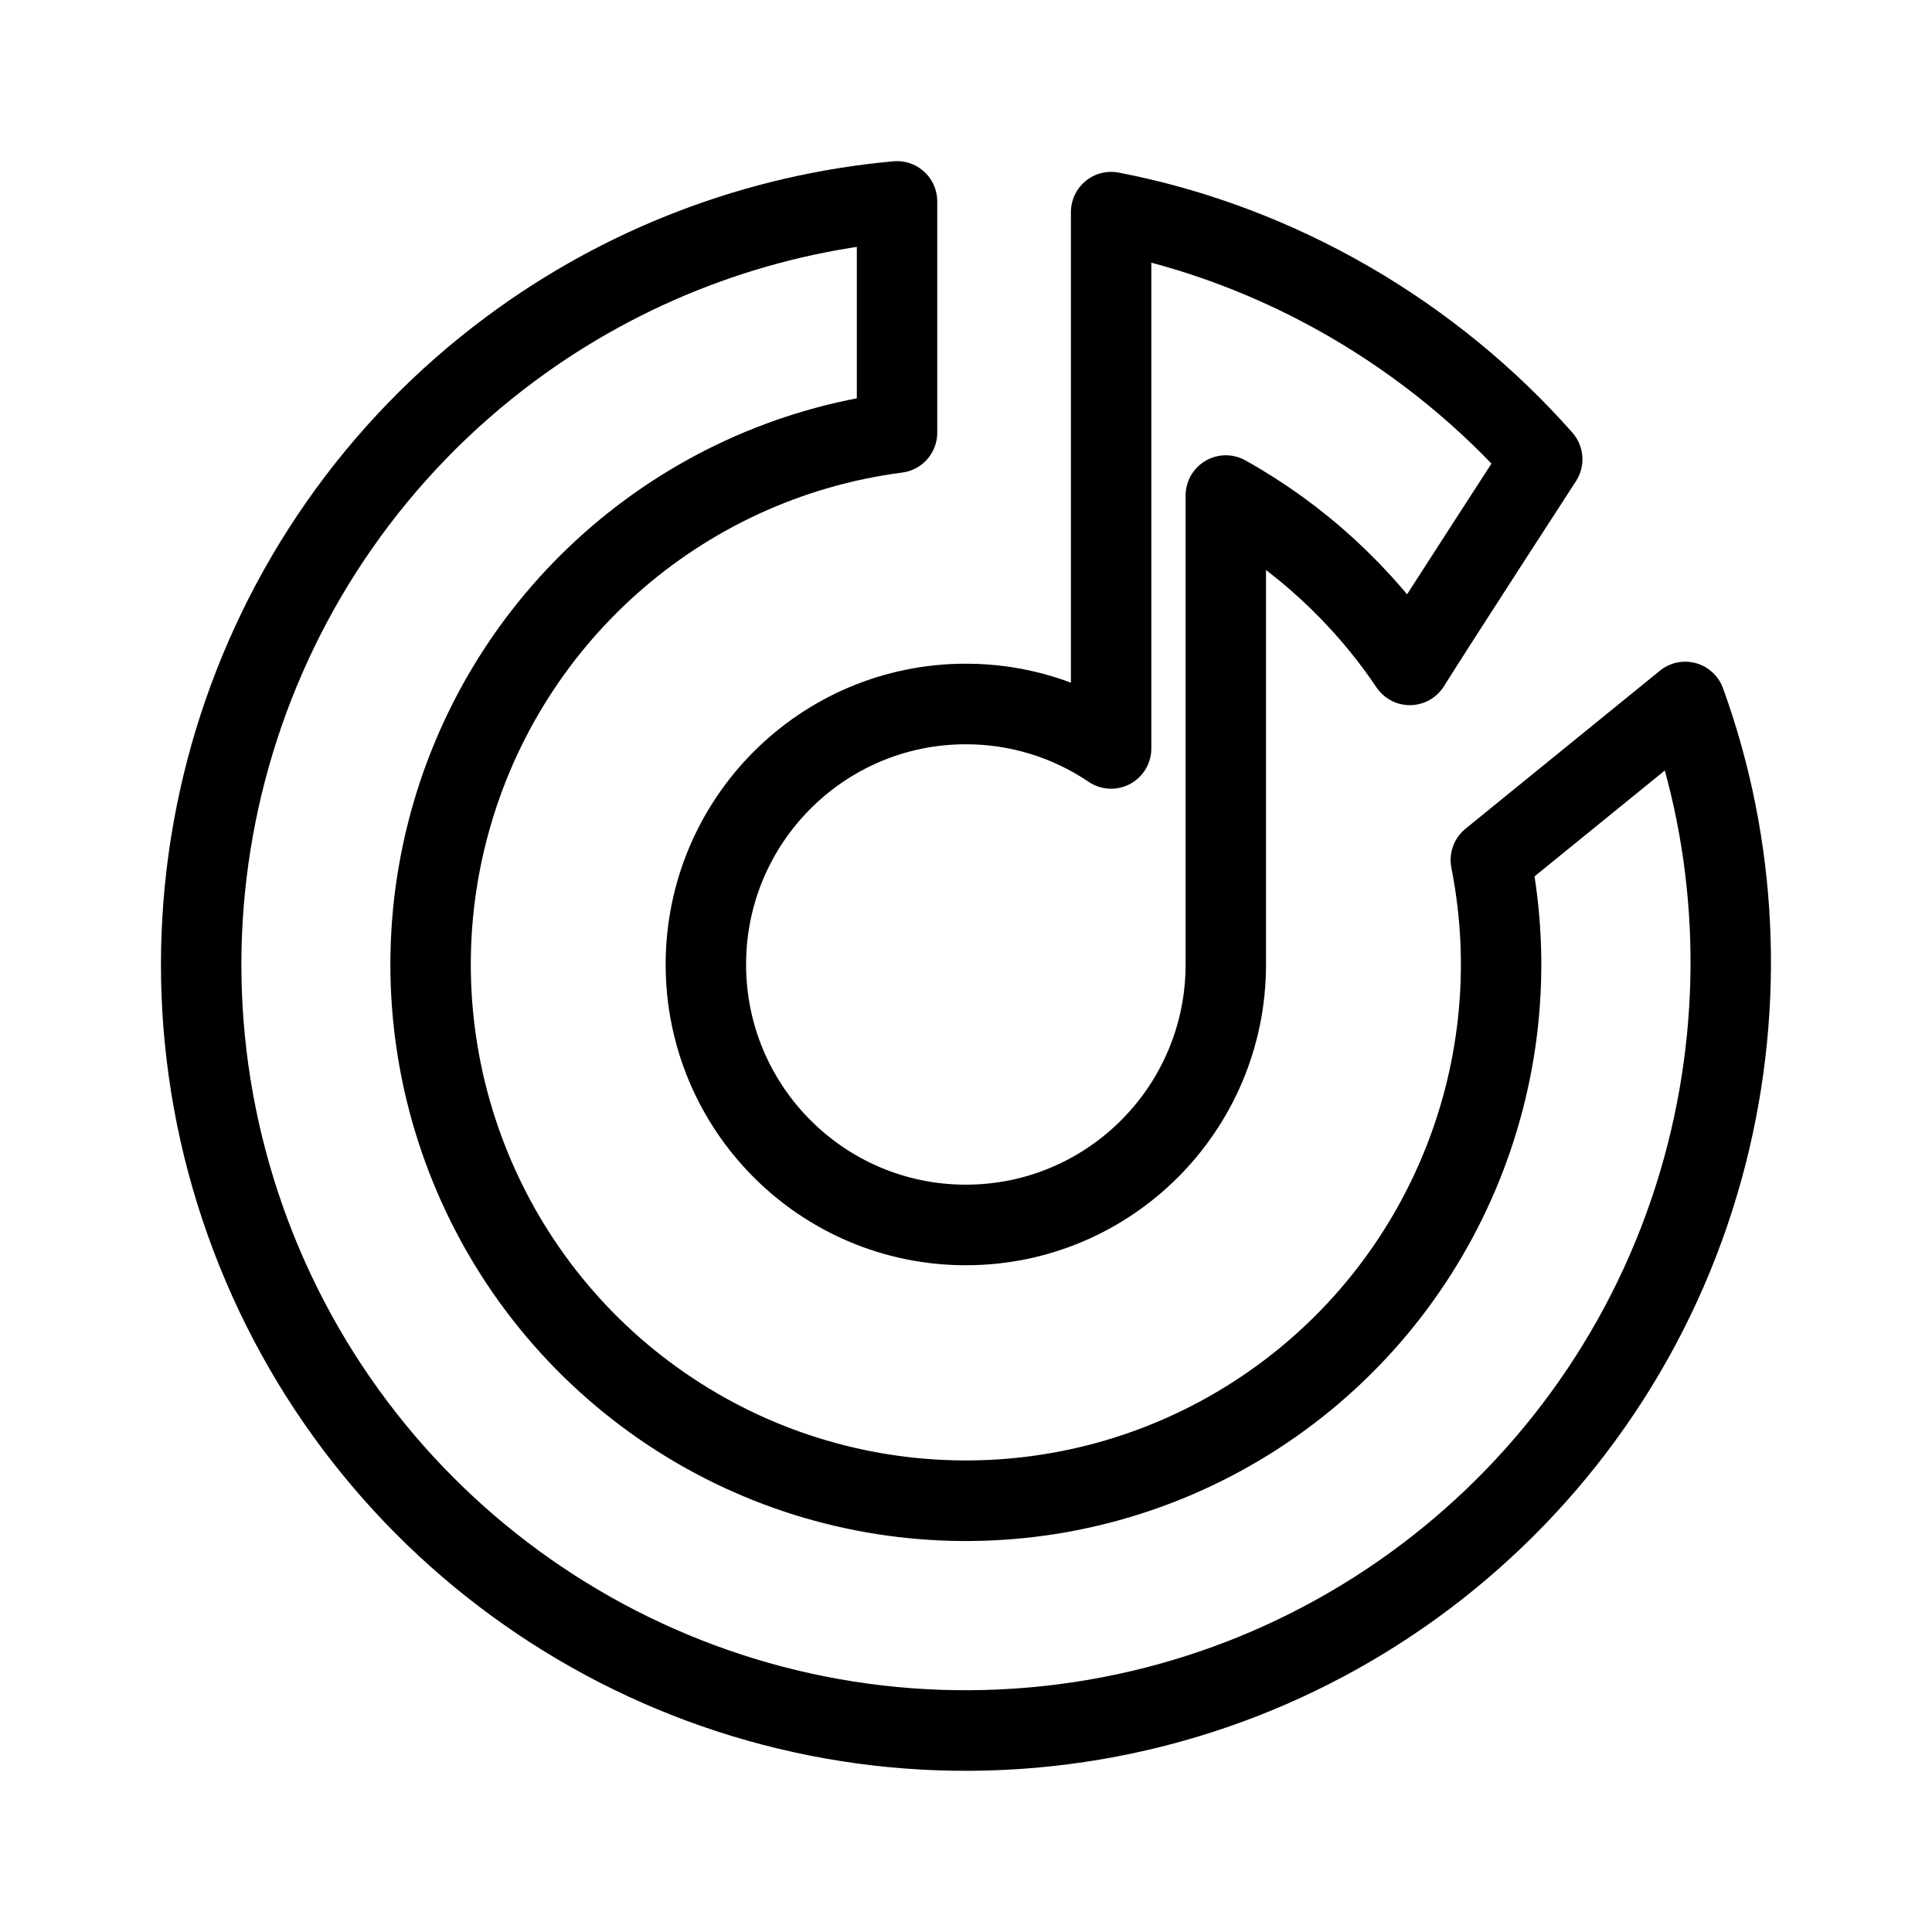
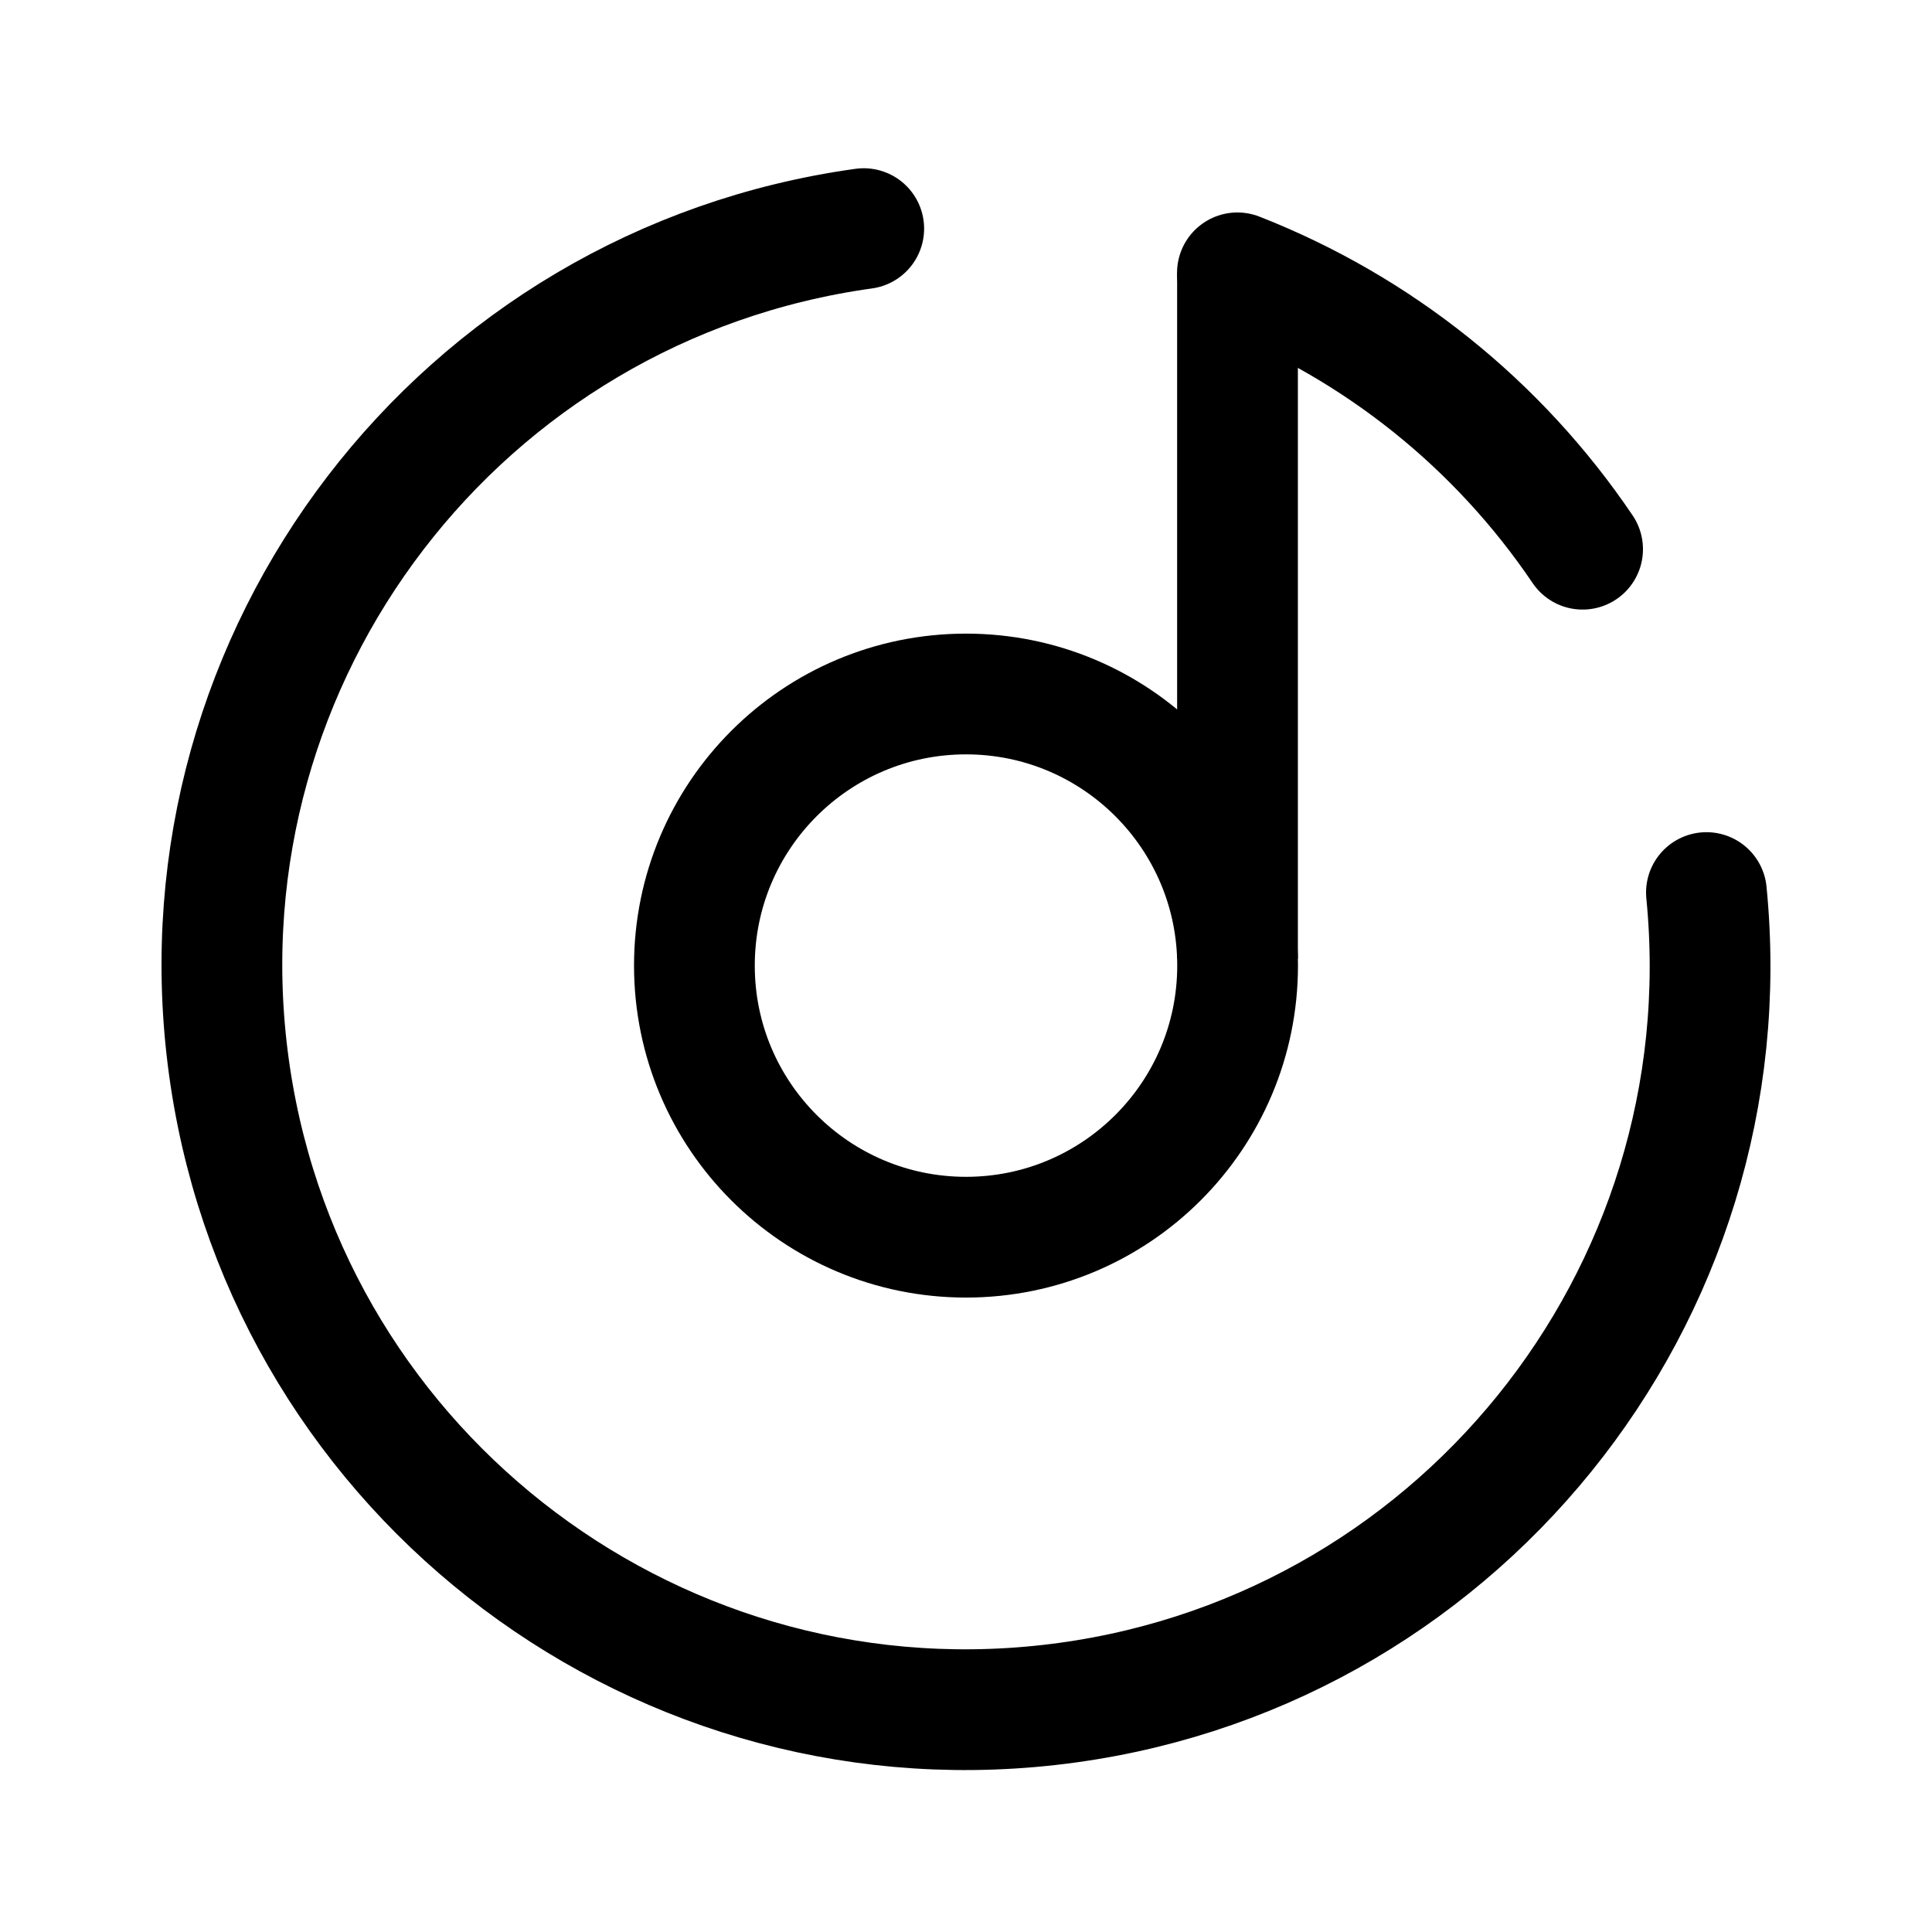
- <svg xmlns="http://www.w3.org/2000/svg" xml:space="preserve" width="192" height="192" fill="none" viewBox="0 0 192 192">
-   <g style="display:inline;fill:#000;fill-opacity:1;stroke:none;stroke-width:8.625;stroke-dasharray:none">
-     <path fill="#fcca00" d="M33.983 16.865a82 82 0 0 1 41.44-15.783v24.744a57.4 57.4 0 1 0 63.681 45.747l20.847-16.914c5.609 15.43 6.383 32.29 2.334 48.252a82.002 82.002 0 0 1-156.724 7.364 82 82 0 0 1 28.422-93.41Z" style="fill:none;fill-opacity:1;stroke:#000;stroke-width:8.625;stroke-linecap:round;stroke-linejoin:round;stroke-miterlimit:2;stroke-dasharray:none;stroke-opacity:1" transform="matrix(.92667 0 0 .9285 19.254 19.013)" />
-     <path fill="#fc3f1d" d="M144.615 28.68s-10.808 16.62-14.198 22.005a57.69 57.69 0 0 0-19.735-18.12v50.187c0 15.398-12.482 27.88-27.88 27.88-15.397 0-27.88-12.482-27.88-27.88s12.483-27.88 27.88-27.88a27.75 27.75 0 0 1 15.58 4.756V2.23c18.101 3.482 34.484 13.182 46.233 26.45z" style="fill:none;fill-opacity:1;stroke:#000;stroke-width:8.625;stroke-linecap:round;stroke-linejoin:round;stroke-miterlimit:10;stroke-dasharray:none;stroke-opacity:1" transform="matrix(.92667 0 0 .9285 19.254 19.013)" />
+ <svg xmlns="http://www.w3.org/2000/svg" xml:space="preserve" width="192" height="192" fill="none" version="1.1" id="svg8">
+   <defs id="defs12" />
+   <g id="g2590" transform="matrix(1.127263,0,0,1.127263,-12.21727,-12.25722)" style="stroke-width:10.74;stroke-dasharray:none">
+     <path style="fill:none;stroke:#000000;stroke-width:10.645;stroke-linecap:round;stroke-linejoin:round;stroke-dasharray:none;paint-order:stroke fill markers" id="path347" d="M 161.276,89.561 A 65.593,65.593 0 0 1 103.299,161.186 65.593,65.593 0 0 1 30.916,104.158 65.593,65.593 0 0 1 86.985,31.029" />
+     <g id="g4851" style="stroke-width:10.645;stroke-dasharray:none">
+       <path style="fill:none;stroke:#000000;stroke-width:10.645;stroke-linecap:round;stroke-linejoin:round;stroke-dasharray:none;paint-order:stroke fill markers" id="path955" d="M 119.928,34.927 A 65.593,65.593 0 0 1 150.359,59.291" />
+       <path style="fill:none;stroke:#000000;stroke-width:10.645;stroke-linecap:butt;stroke-linejoin:miter;stroke-dasharray:none;stroke-opacity:1" d="M 119.936,34.93 V 95.371" id="path1746" />
+       <circle style="fill:none;stroke:#000000;stroke-width:10.645;stroke-linecap:round;stroke-linejoin:round;stroke-dasharray:none;stroke-opacity:1;paint-order:stroke fill markers" id="path2474" cx="96" cy="96" r="23.944" />
+     </g>
  </g>
</svg>
